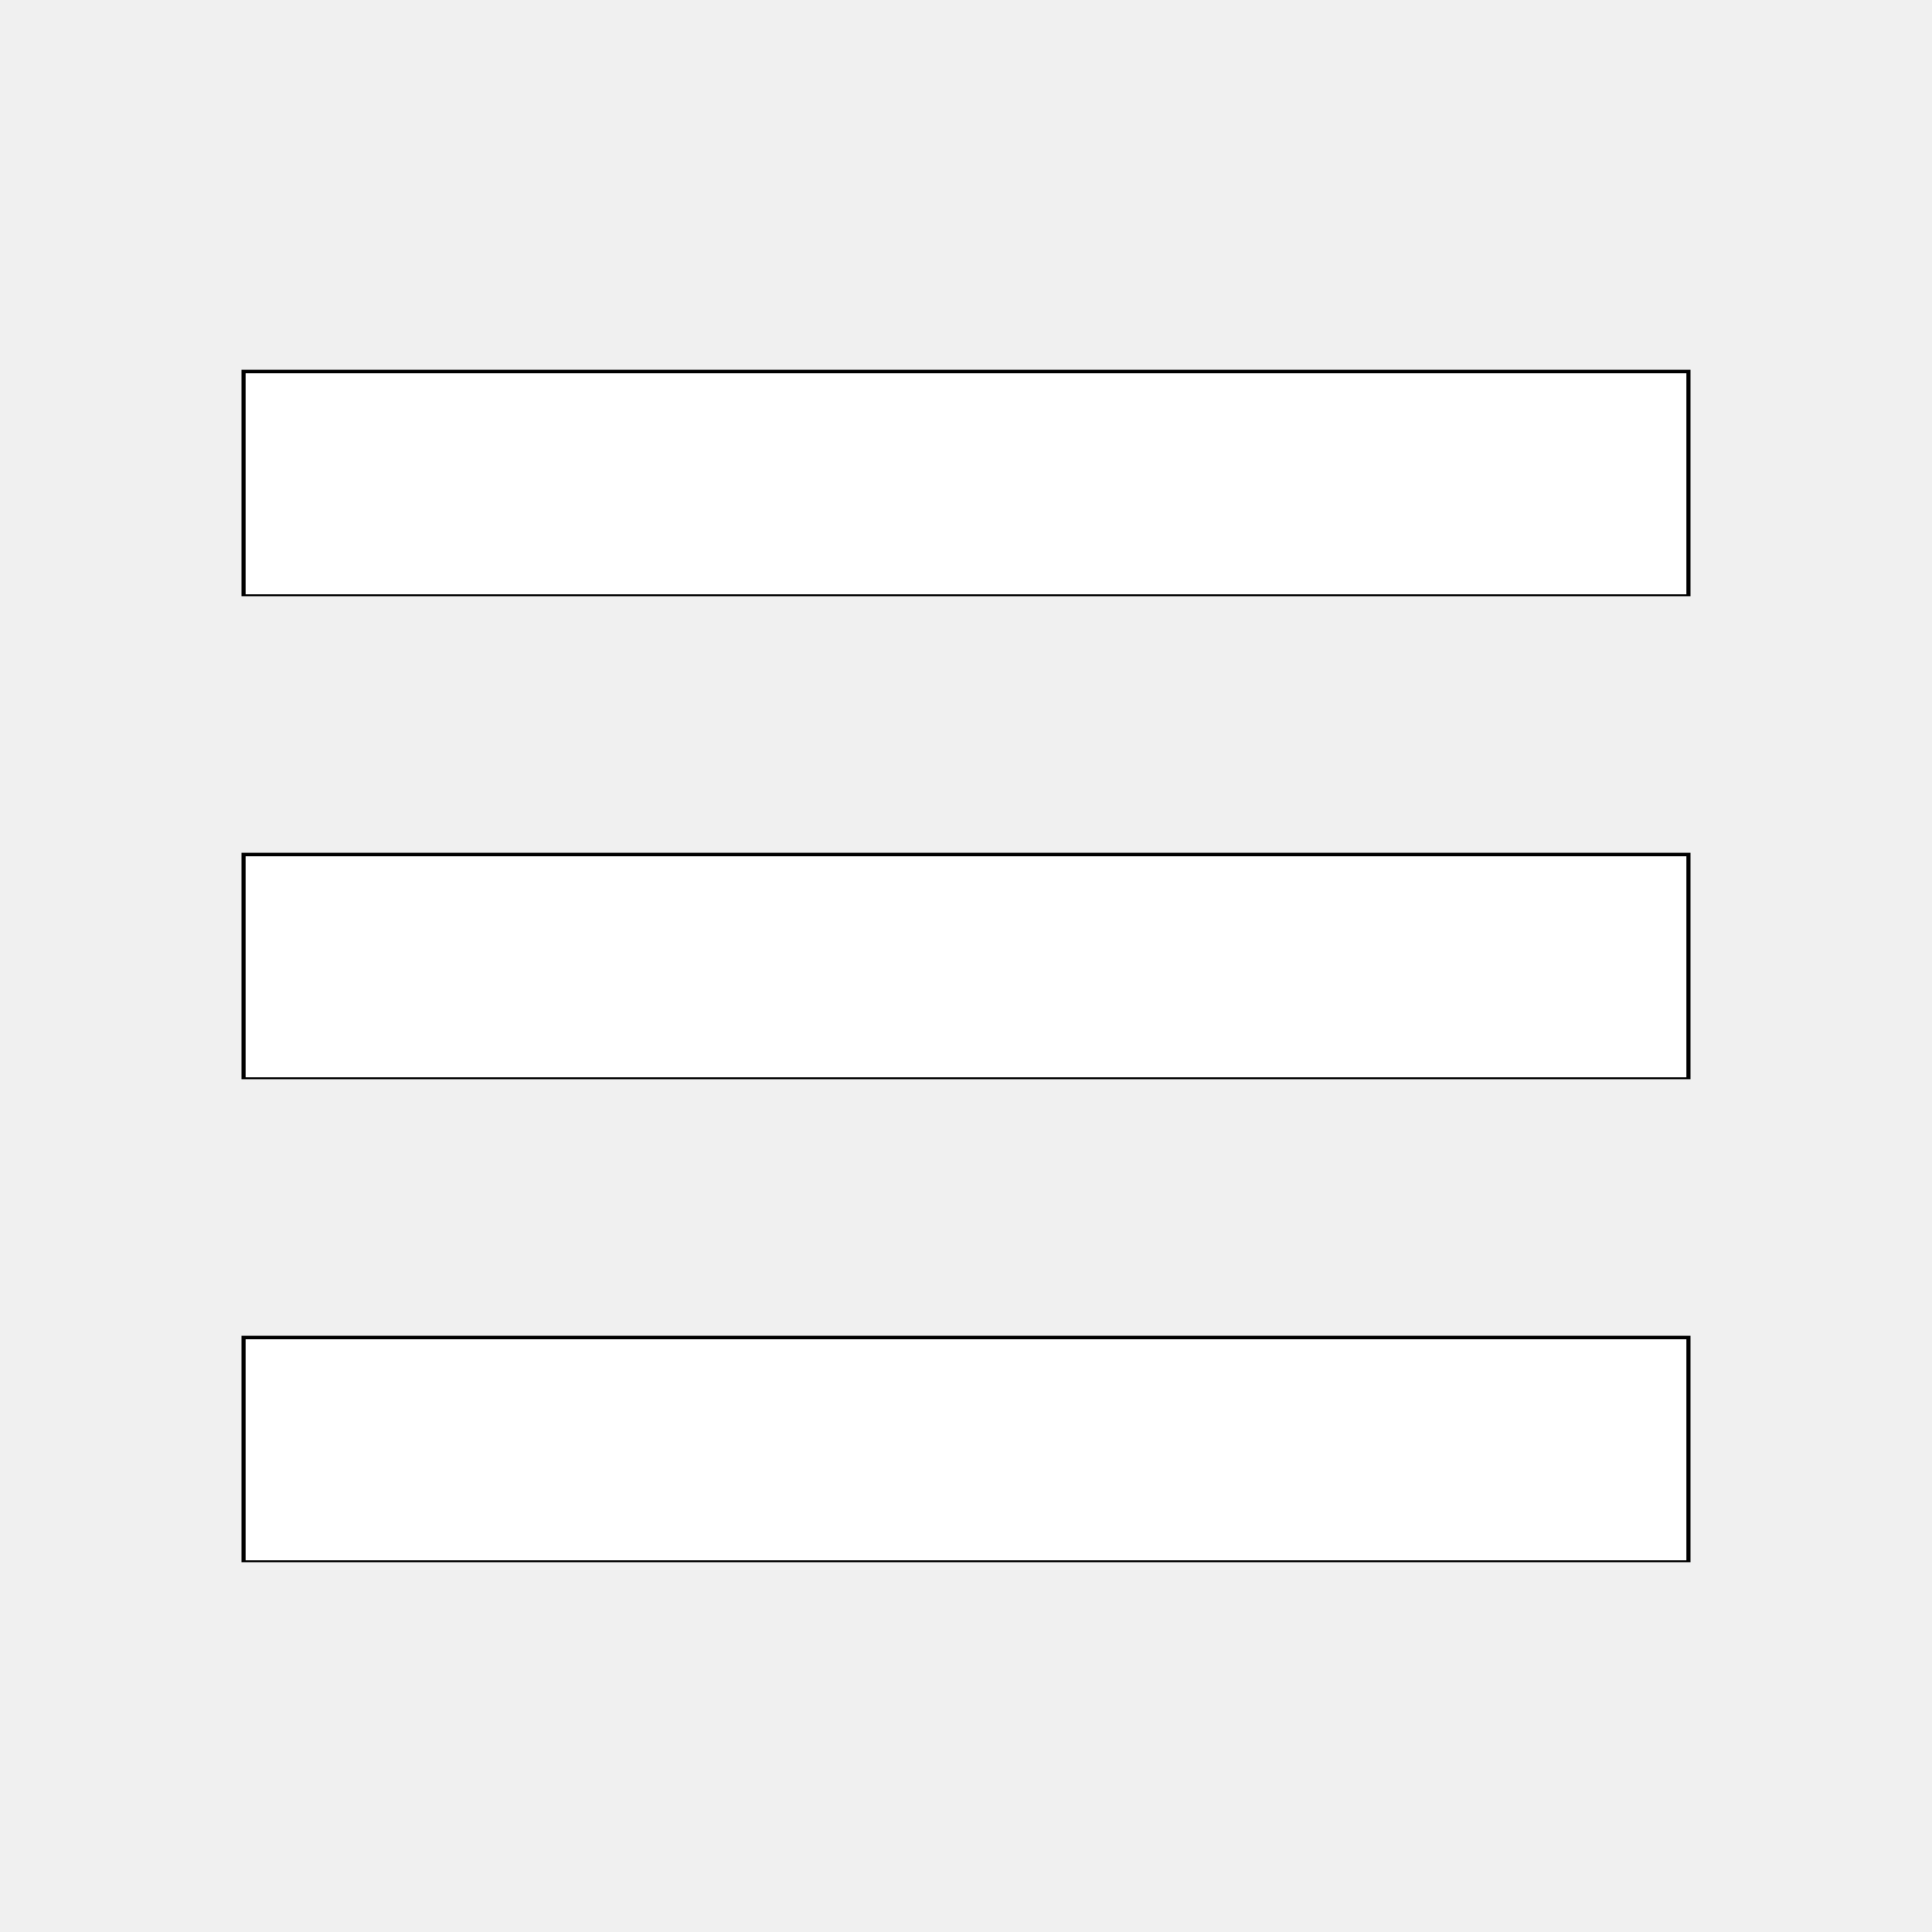
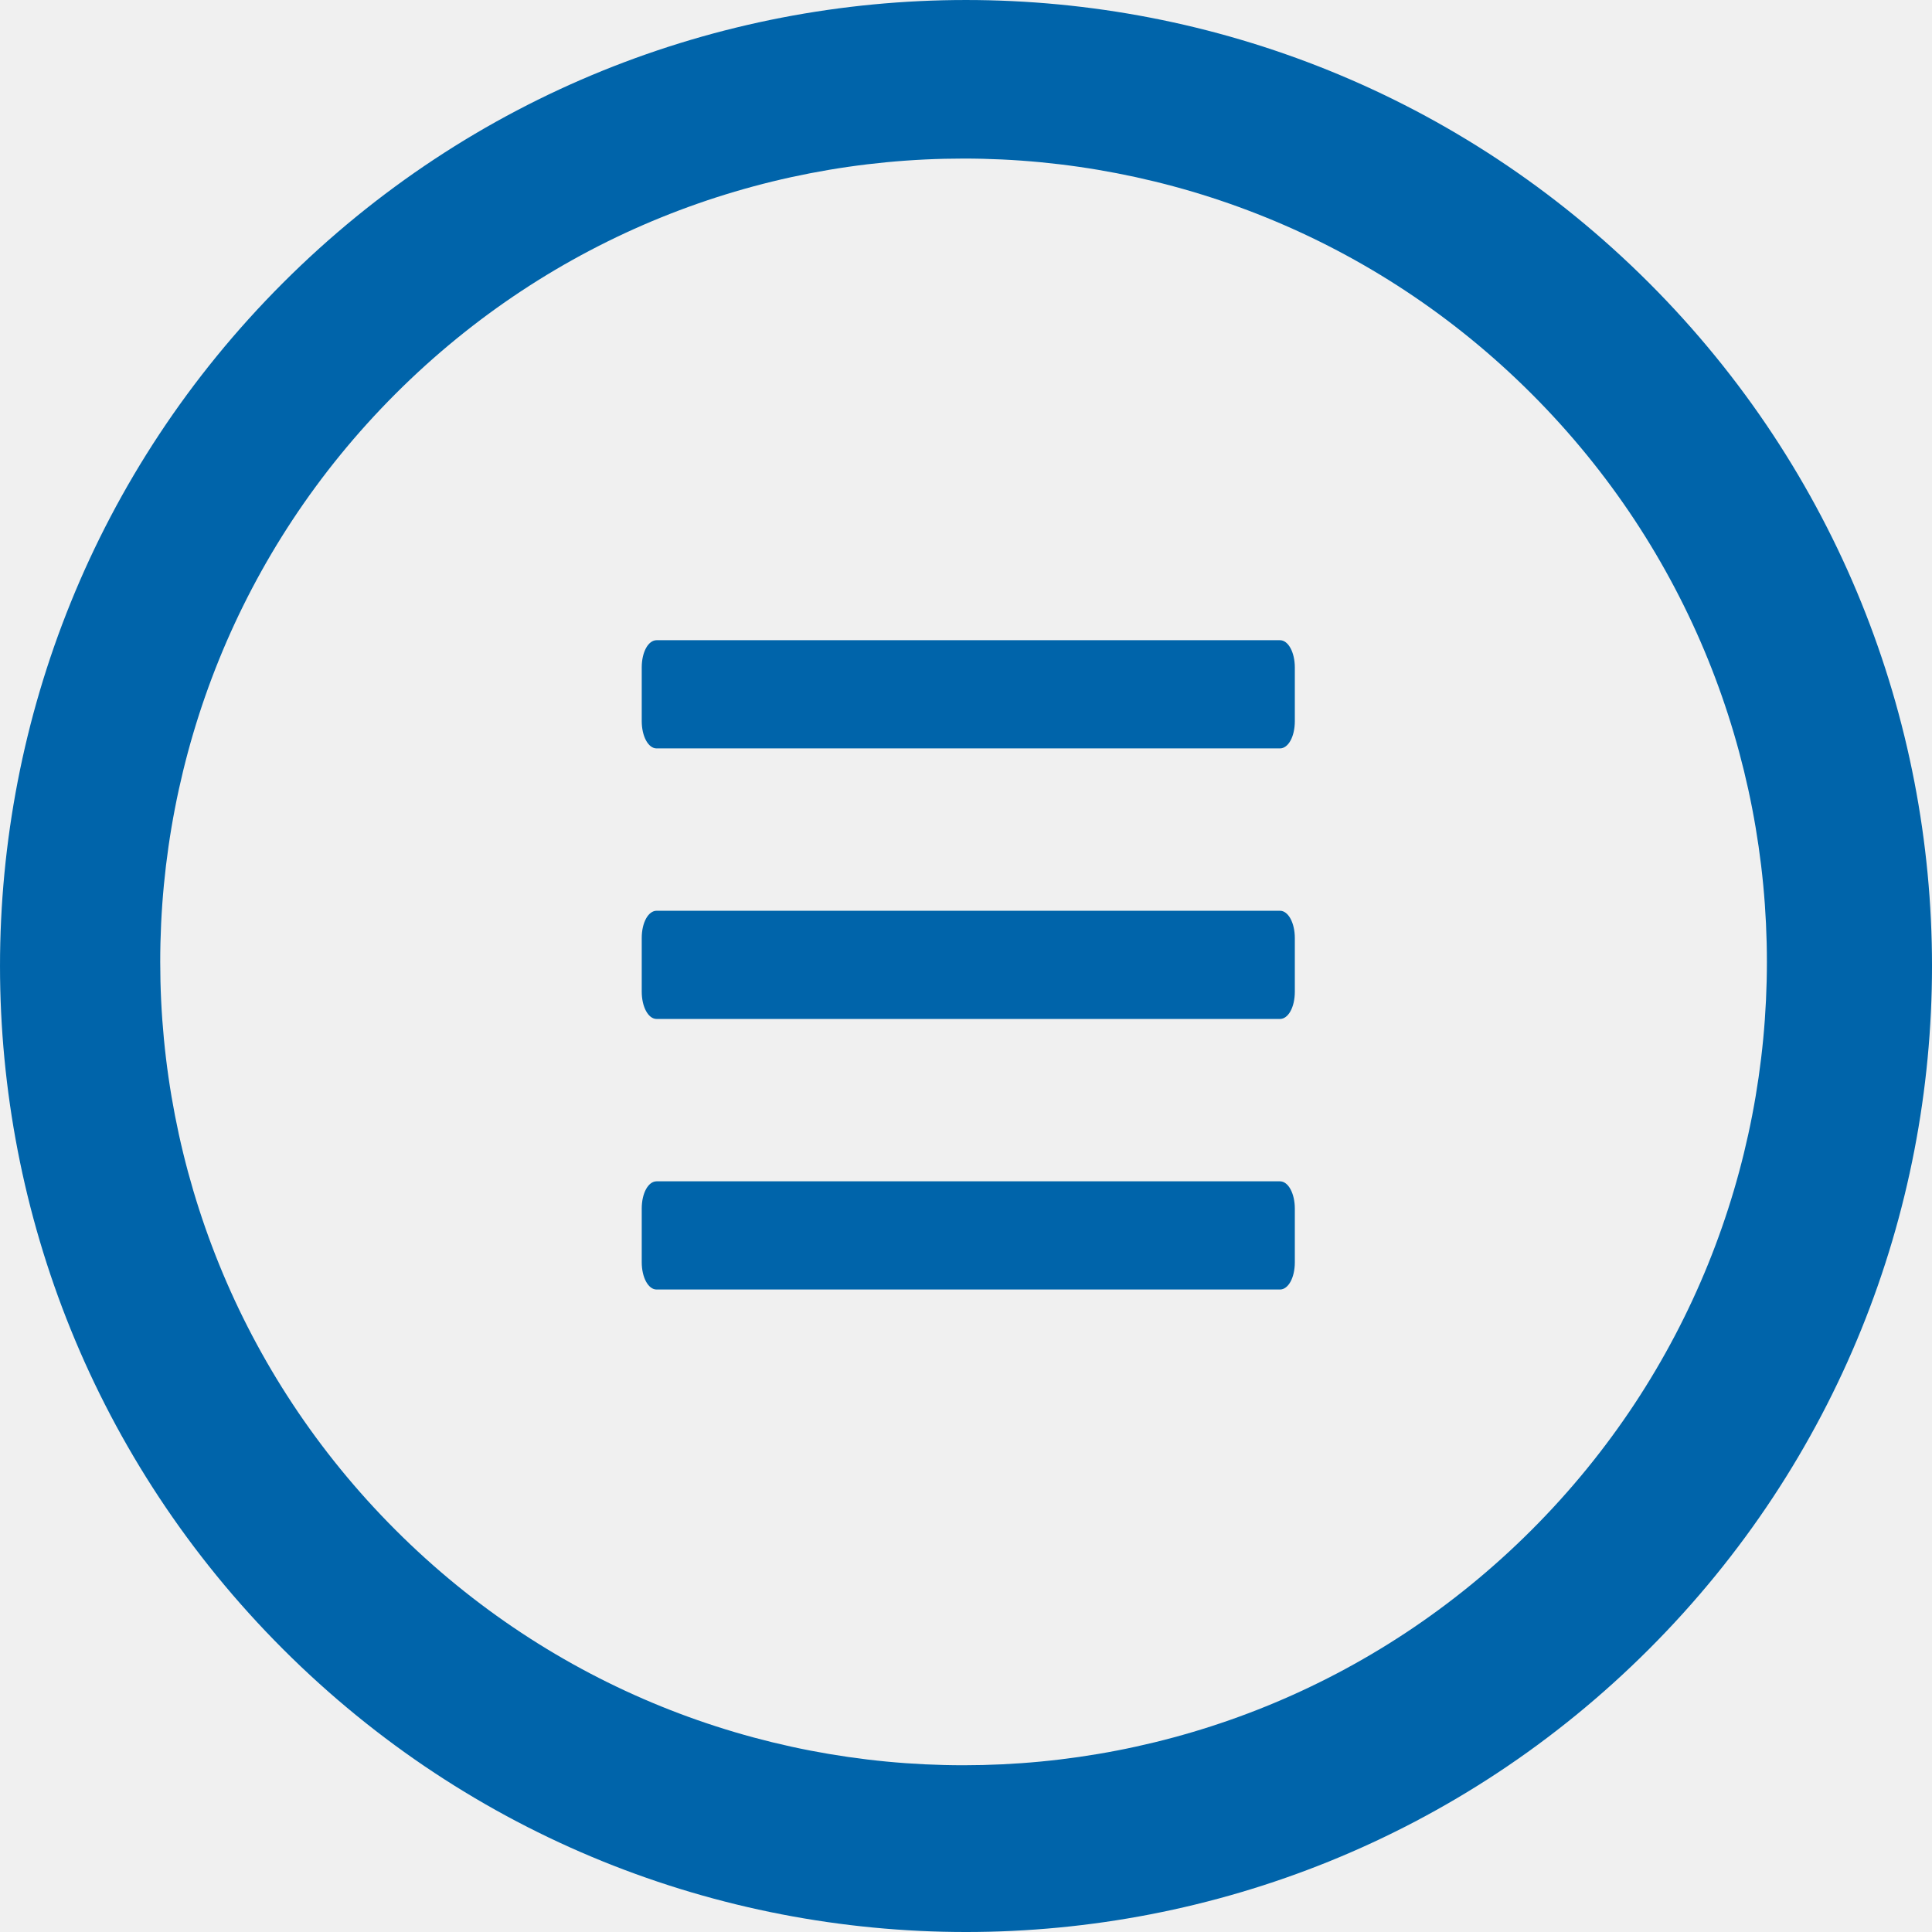
- <svg xmlns="http://www.w3.org/2000/svg" enable-background="new 0 0 512 512" height="512px" id="Layer_1" version="1.0" viewBox="0 0 512 512" width="512px" xml:space="preserve">
-   <defs id="defs3743" />
-   <g id="g3730">
-     <rect height="60" width="384" x="64" y="226" id="rect3728" />
+ <svg xmlns="http://www.w3.org/2000/svg" enable-background="new 0 0 48 48" id="Layer_1" viewBox="0 0 48 48" xml:space="preserve" height="48px" width="48px" version="1.1">
+   <defs id="defs4494" />
+   <g id="g4489" transform="rotate(-45,24,24)" style="fill:#0064aa;fill-opacity:1">
+     <path id="path4485" style="fill:#0064aa;fill-opacity:1" d="M 24,0 C 10.745,0 0,10.746 0,24 0,37.255 10.745,48 24,48 37.255,48 48,37.256 48,24 48,10.746 37.255,0 24,0 Z m 0.029,43.844 C 13.006,43.844 4.07,34.908 4.07,23.886 c 0,-11.022 8.936,-19.96 19.959,-19.96 11.022,0 19.959,8.936 19.959,19.959 0,11.023 -8.936,19.959 -19.959,19.959 z" />
  </g>
-   <g id="g3734">
-     <rect height="60" width="384" x="64" y="354" id="rect3732" />
+   <g id="miu" transform="translate(6.90566,8.320755)" style="fill:none;fill-rule:evenodd;stroke:none;stroke-width:1">
+     <g id="Artboard-1" transform="translate(-395,-479)">
+       <g id="slice" transform="translate(215,119)" />
+       <path id="editor-list-view-hambuger-menu-glyph" style="fill:#0064aa;stroke-width:0.996; fill-opacity:1" d="m 404.407,486.585 c -0.204,0 -0.369,0.288 -0.369,0.678 v 1.332 c 0,0.375 0.161,0.678 0.369,0.678 h 15.488 c 0.204,0 0.369,-0.288 0.369,-0.678 v -1.332 c 0,-0.375 -0.161,-0.678 -0.369,-0.678 z m 0,6.722 c -0.204,0 -0.369,0.288 -0.369,0.678 v 1.332 c 0,0.375 0.161,0.678 0.369,0.678 h 15.488 c 0.204,0 0.369,-0.288 0.369,-0.678 v -1.332 c 0,-0.375 -0.161,-0.678 -0.369,-0.678 z m 0,6.722 c -0.204,0 -0.369,0.288 -0.369,0.678 v 1.332 c 0,0.375 0.161,0.678 0.369,0.678 h 15.488 c 0.204,0 0.369,-0.288 0.369,-0.678 v -1.332 c 0,-0.375 -0.161,-0.678 -0.369,-0.678 z" />
+     </g>
  </g>
-   <g id="g3738">
-     <rect height="60" width="384" x="64" y="98" id="rect3736" />
-   </g>
-   <path style="fill:#ffffff;stroke-width:2.169" d="M 65.085,256.217 V 226.929 H 256 446.915 v 29.288 29.288 H 256 65.085 Z" id="path3747" />
-   <path style="fill:#ffffff;stroke-width:2.169" d="M 65.085,128.217 V 98.929 H 256 446.915 v 29.288 29.288 H 256 65.085 Z" id="path3749" />
-   <path style="fill:#ffffff;stroke-width:2.169" d="M 65.085,384.217 V 354.929 H 256 446.915 v 29.288 29.288 H 256 65.085 Z" id="path3751" />
</svg>
